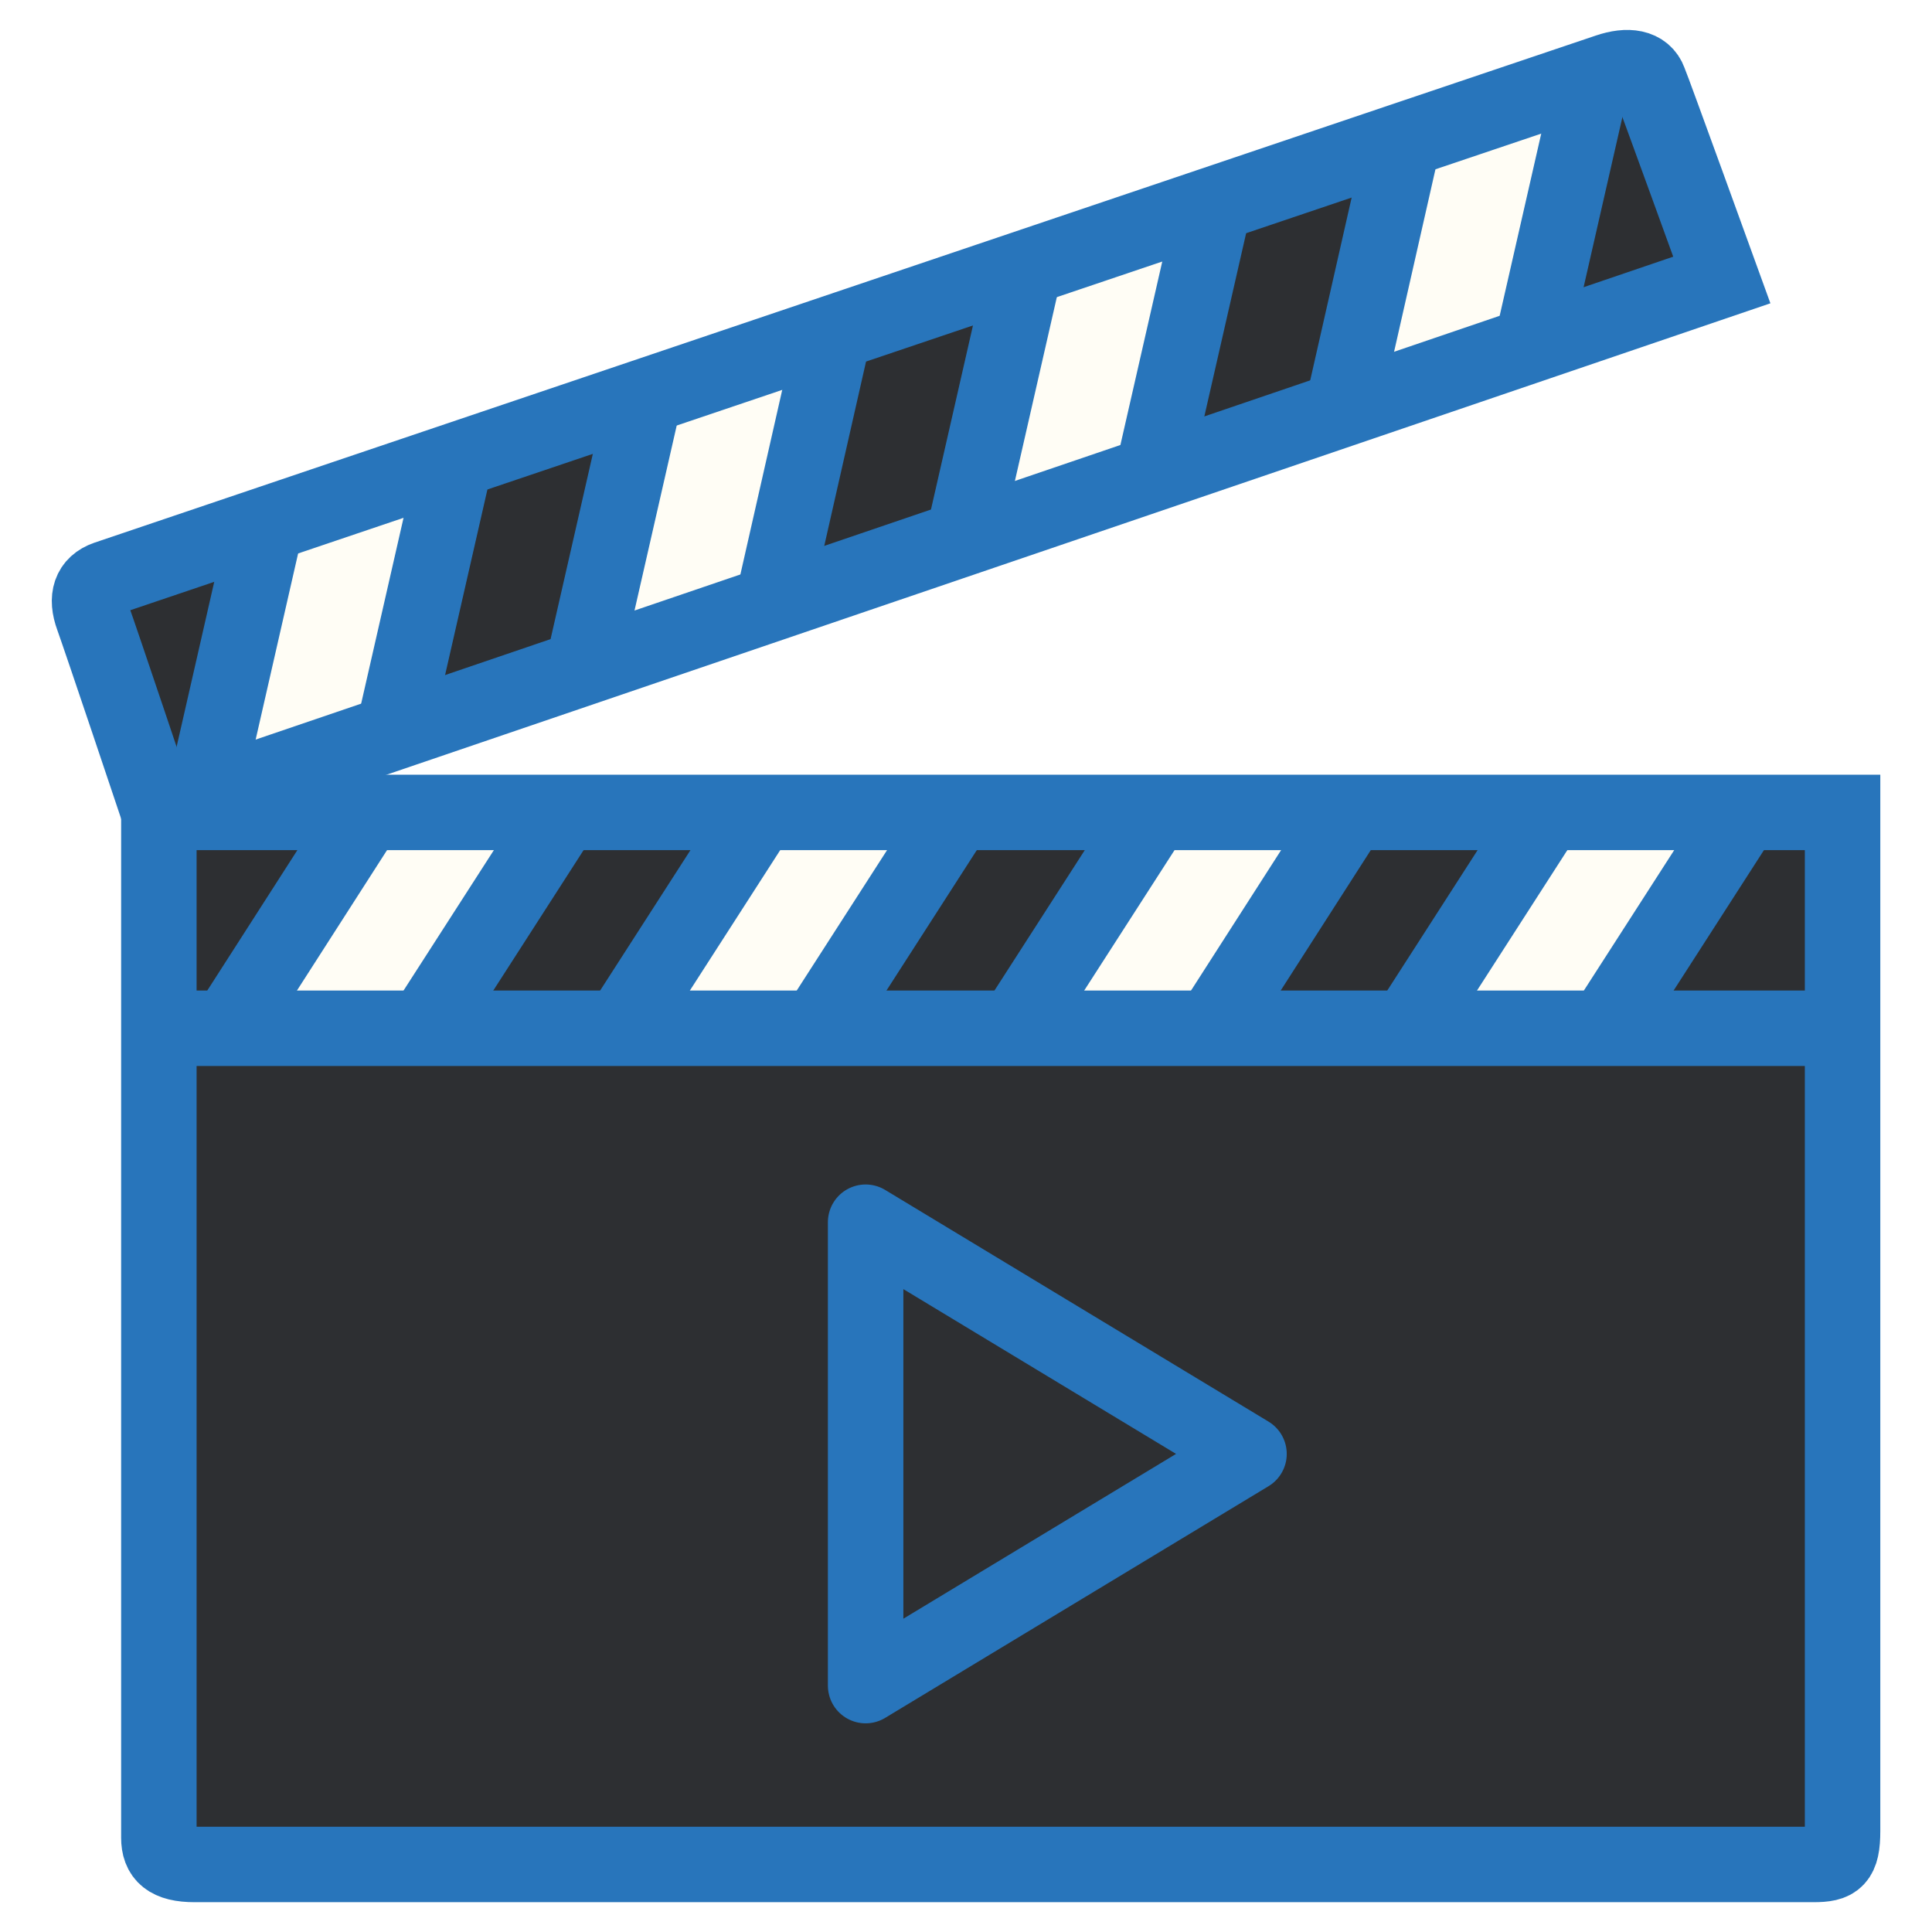
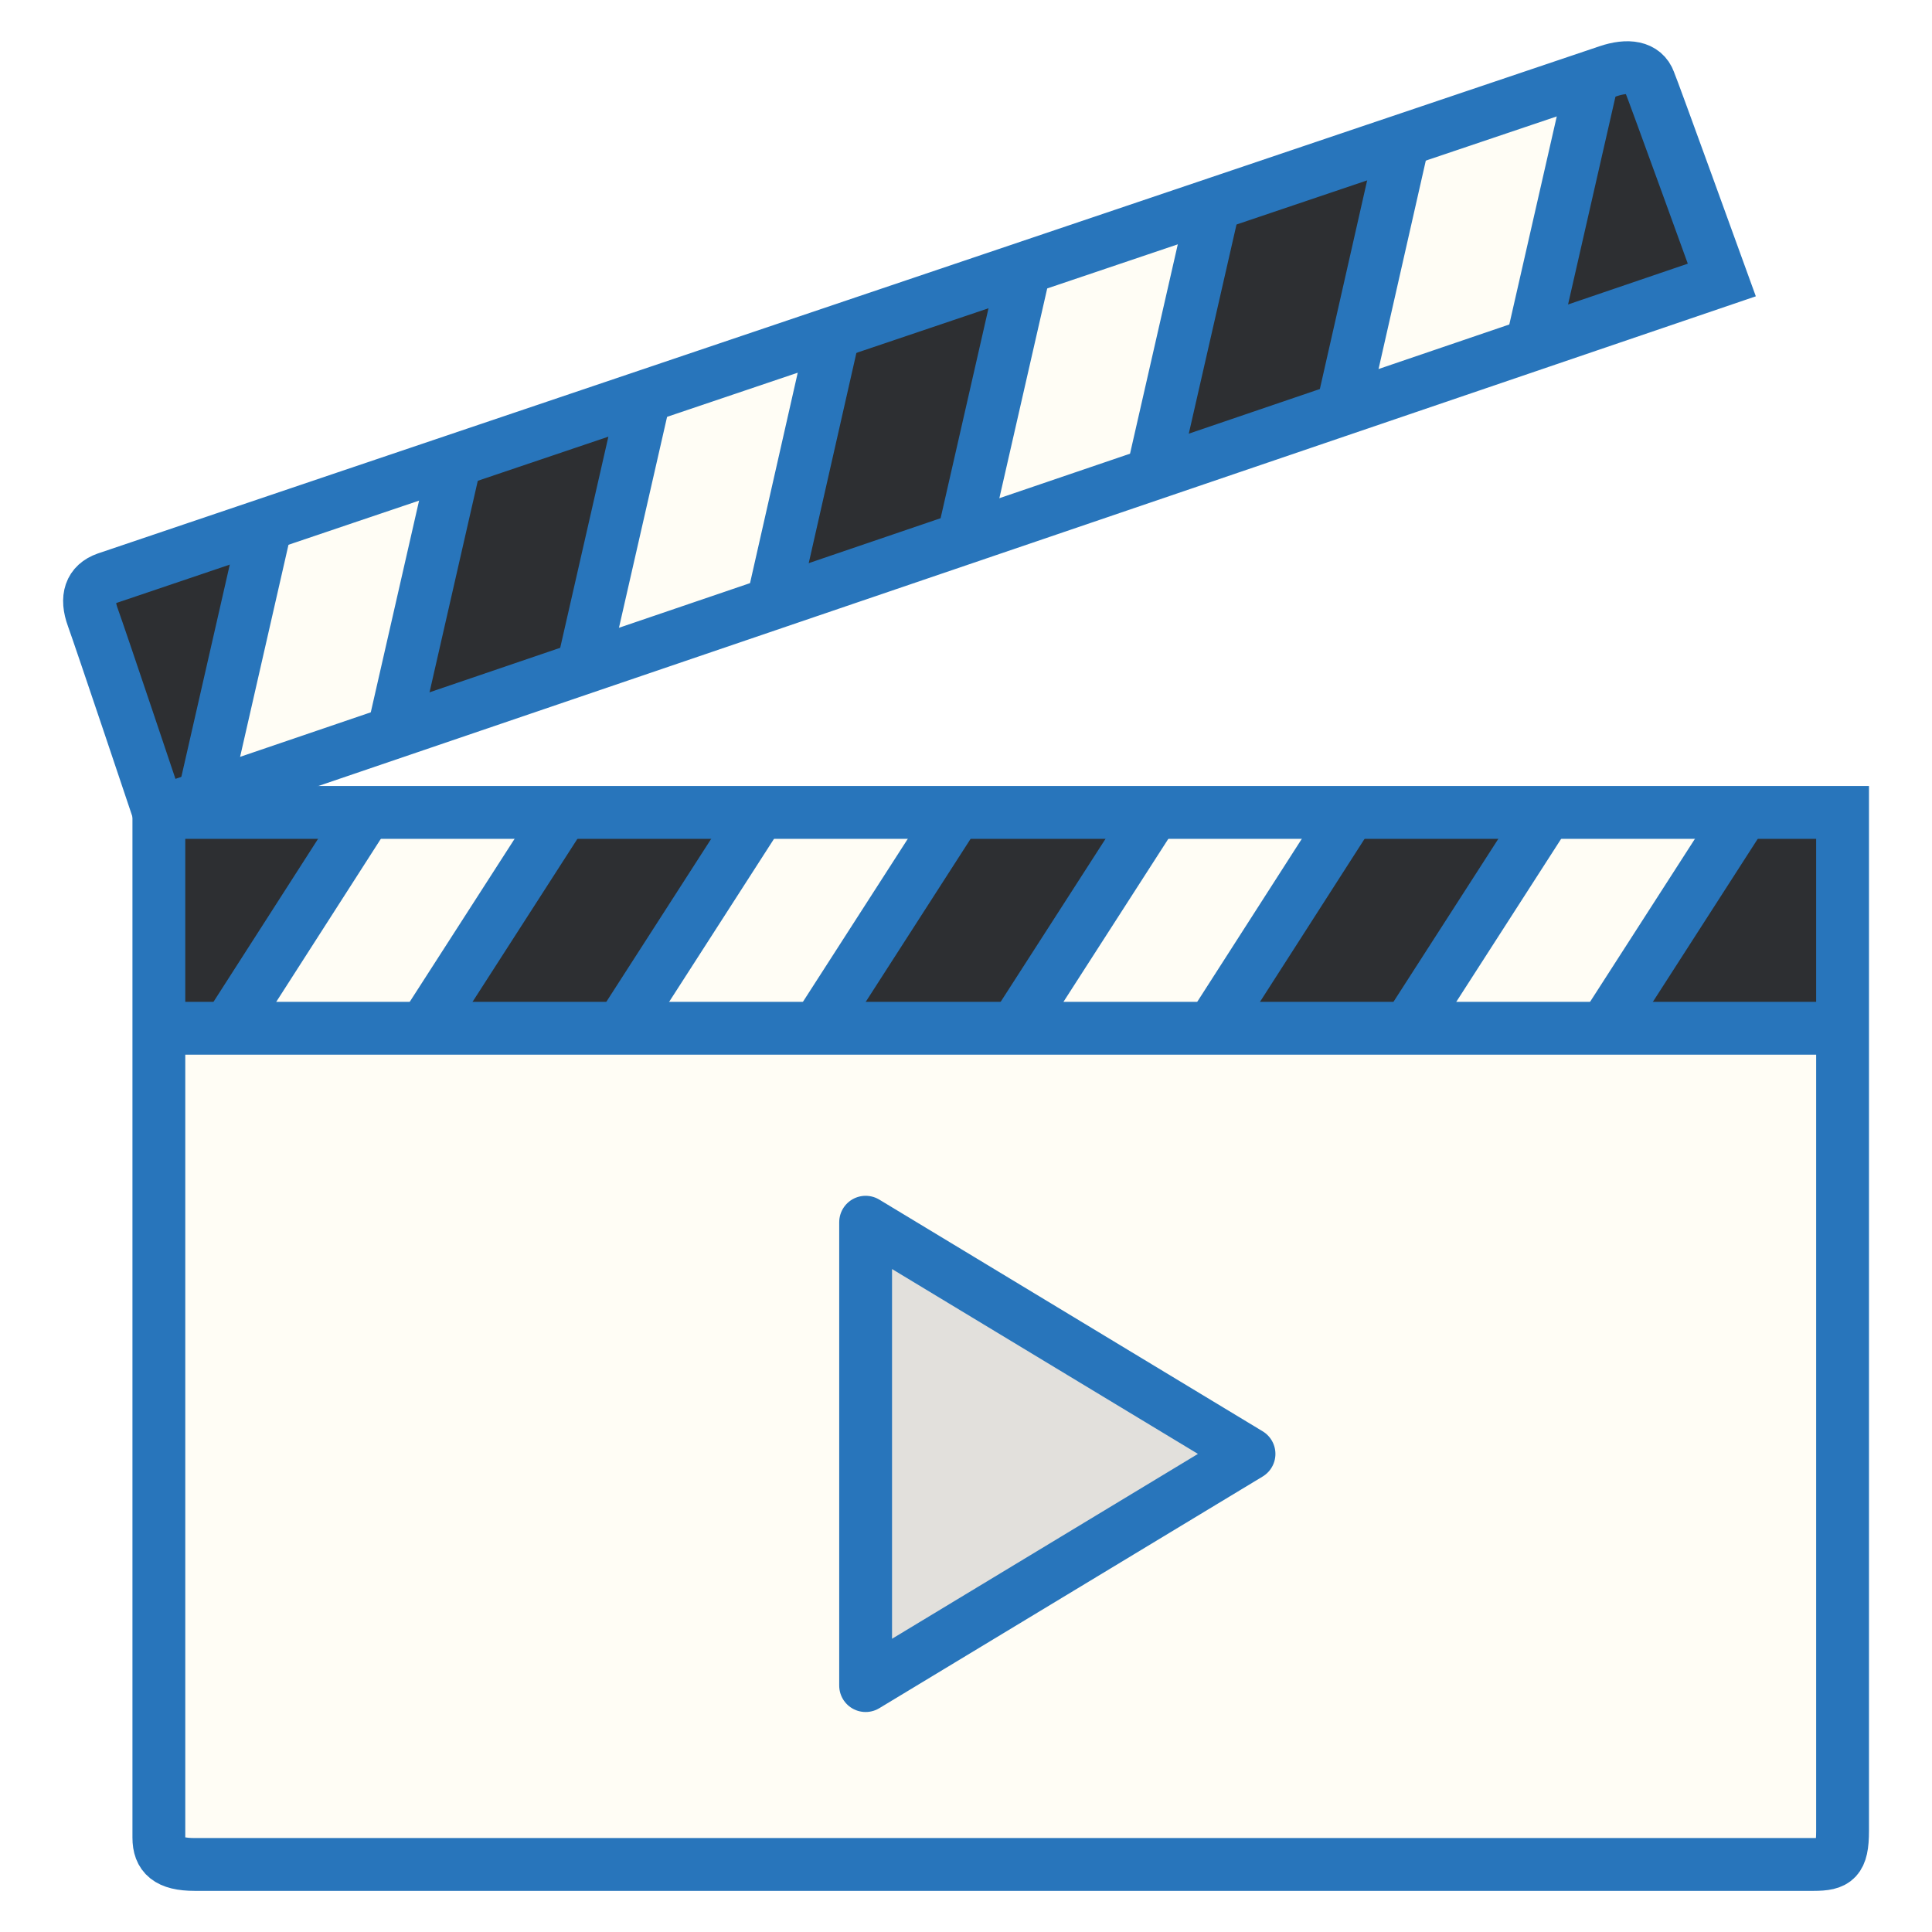
<svg xmlns="http://www.w3.org/2000/svg" version="1.1" id="Capa_1" x="0px" y="0px" viewBox="0 0 512 512" style="enable-background:new 0 0 512 512;" xml:space="preserve">
  <style type="text/css">
	.st0{display:none;}
	.st1{display:none;fill:#202225;}
	.st2{fill:#2D2F32;}
	.st3{fill:#FFFDF5;}
- 	.st4{fill:none;stroke:#2875BB;stroke-width:20;stroke-miterlimit:10;}
- 	.st5{fill:none;stroke:#2875BB;stroke-width:20;stroke-linejoin:round;stroke-miterlimit:10;}
- 	.st6{fill:#2D2F32;stroke:#2875BB;stroke-width:20;stroke-miterlimit:10;}
+ 	.st4{fill:none;stroke:#2875BB;stroke-width:14;stroke-miterlimit:10;}
+ 	.st5{fill:#E2E0DC;stroke:#2875BB;stroke-width:14;stroke-linejoin:round;stroke-miterlimit:10;}
+ 	.st6{fill:#2D2F32;stroke:#2875BB;stroke-width:14;stroke-miterlimit:10;}
</style>
-   <path id="_x30_6-Movie_Clapper" class="st0" d="M111.4,216.9c-0.9-7.7-3.7-14.9-7.8-21.1L474,72.1l-19.4-58.2  c-2.8-8.5-12-13-20.4-10.2L31.2,138.2c-8.5,2.8-13,12-10.2,20.4l9.5,28.6c-9.5,8.8-15.5,21.4-15.5,35.4c0,18.1,10,33.9,24.8,42.2  V493c0,8.9,7.2,16.2,16.2,16.2h424.8c8.9,0,16.2-7.2,16.2-16.2V216.9H111.4z M347.5,51.6l49-16.4L384.7,83l-49,16.4L347.5,51.6z   M226.3,92.1l49-16.4l-11.8,47.7l-49,16.4L226.3,92.1z M63.4,247.3c-13.6,0-24.6-11.1-24.6-24.6c0-13.6,11.1-24.6,24.6-24.6  C77,198,88,209.1,88,222.6C88,236.2,77,247.3,63.4,247.3z M105.2,132.5l49-16.4l-11.8,47.7l-49,16.4L105.2,132.5z M153.4,271.5  h-51.7l26.3-41.5h51.7L153.4,271.5z M255.7,229.9h51.7l-26.3,41.5h-51.7L255.7,229.9z M243,430.5V321l87.2,54.7L243,430.5z   M408.8,271.5h-51.7l26.3-41.5h51.7L408.8,271.5z" />
-   <rect y="0" class="st1" width="512" height="512" />
+   <path id="_x30_6-Movie_Clapper" class="st0" d="M111.4,216.9c-0.9-7.7-3.7-14.9-7.8-21.1L474,72.1l-19.4-58.2  c-2.8-8.5-12-13-20.4-10.2l-403,134.5c-8.5,2.8-13,12-10.2,20.4l9.5,28.6C21,196,15,208.6,15,222.6c0,18.1,10,33.9,24.8,42.2V493  c0,8.9,7.2,16.2,16.2,16.2h424.8c8.9,0,16.2-7.2,16.2-16.2V216.9H111.4z M347.5,51.6l49-16.4L384.7,83l-49,16.4L347.5,51.6z   M226.3,92.1l49-16.4l-11.8,47.7l-49,16.4L226.3,92.1z M63.4,247.3c-13.6,0-24.6-11.1-24.6-24.6c0-13.6,11.1-24.6,24.6-24.6  C77,198,88,209.1,88,222.6C88,236.2,77,247.3,63.4,247.3z M105.2,132.5l49-16.4l-11.8,47.7l-49,16.4L105.2,132.5z M153.4,271.5  h-51.7L128,230h51.7L153.4,271.5z M255.7,229.9h51.7l-26.3,41.5h-51.7L255.7,229.9z M243,430.5V321l87.2,54.7L243,430.5z   M408.8,271.5h-51.7l26.3-41.5h51.7L408.8,271.5z" />
+   <rect class="st1" width="512" height="512" />
  <g>
-     <path class="st2" d="M488.3,215.3c0,0,0,262.2,0,269.9s-1.8,8.9-7.7,8.9c-5.9,0-421.9,0-429,0s-9.5-2.4-9.5-7.1   c0-4.7,0-271.7,0-271.7H488.3z" />
+     <path class="st2" d="M488.3,215.3c0,0,0,53.3,0,54.9c0,1.6-1.8,1.8-7.7,1.8c-5.9,0-421.9,0-429,0s-9.5-0.5-9.5-1.4s0-55.3,0-55.3   H488.3L488.3,215.3z" />
+     <path class="st3" d="M488.3,272c0,0,0,208.9,0,215c0,6.1-1.8,7.1-7.7,7.1c-5.9,0-421.9,0-429,0s-9.5-1.9-9.5-5.7s0-216.4,0-216.4   H488.3L488.3,272z" />
    <polygon class="st3" points="102.4,215.8 63.9,270.3 108.3,272 145.1,218.5  " />
    <polygon class="st3" points="206.9,215.8 168.4,270.3 212.8,272 249.6,218.5  " />
    <polygon class="st3" points="412,215.8 373.6,270.3 418,272 454.7,218.5  " />
    <polygon class="st3" points="311.6,215.8 273.1,270.3 317.5,272 354.2,218.5  " />
-     <path class="st4" d="M488.3,215.3c0,0,0,262.2,0,269.9s-1.8,8.9-7.7,8.9c-5.9,0-421.9,0-429,0s-9.5-2.4-9.5-7.1   c0-4.7,0-271.7,0-271.7H488.3z" />
+     <path class="st4" d="M488.3,215.3c0,0,0,262.2,0,269.9s-1.8,8.9-7.7,8.9c-5.9,0-421.9,0-429,0s-9.5-2.4-9.5-7.1s0-271.7,0-271.7   L488.3,215.3L488.3,215.3z" />
    <line class="st4" x1="42.1" y1="272.5" x2="488.3" y2="272.5" />
    <line class="st4" x1="462" y1="215.3" x2="425.2" y2="272.5" />
    <line class="st4" x1="409.9" y1="215.3" x2="373.1" y2="272.5" />
    <line class="st4" x1="357.8" y1="215.3" x2="321.1" y2="272.5" />
    <line class="st4" x1="305.8" y1="215.3" x2="269" y2="272.5" />
    <line class="st4" x1="253.4" y1="215.3" x2="216.6" y2="272.5" />
    <line class="st4" x1="201.3" y1="215.3" x2="164.5" y2="272.5" />
    <line class="st4" x1="149.2" y1="215.3" x2="112.4" y2="272.5" />
    <line class="st4" x1="97.1" y1="215.3" x2="60.4" y2="272.5" />
-     <path class="st5" d="M229.4,323.9l101.6,61.4l-101.6,61.4V323.9z" />
+     <path class="st5" d="M229.4,323.9L331,385.3l-101.6,61.4V323.9z" />
  </g>
  <g>
-     <path class="st2" d="M456.3,74.2L42.1,215.3c0,0-15.6-46.5-17.5-51.7c-1.9-5.2-0.7-8.8,3.6-10.3c4.3-1.5,392.7-132.7,397.9-134.4   c5.3-1.8,9.6-1.2,11,2.7C437.9,23.4,456.3,74.2,456.3,74.2z" />
+     <path class="st2" d="M456.3,74.2L42.1,215.3c0,0-15.6-46.5-17.5-51.7s-0.7-8.8,3.6-10.3S420.9,20.6,426.1,18.9   c5.3-1.8,9.6-1.2,11,2.7C437.9,23.4,456.3,74.2,456.3,74.2z" />
    <polygon class="st3" points="70.1,139.1 54.3,210 100.8,192.9 115.4,123.8  " />
    <polygon class="st3" points="373.7,35.8 357.8,106.6 404.4,89.5 419,20.5  " />
    <polygon class="st3" points="272.7,74.2 256.8,145.1 303.4,128 317.9,58.9  " />
    <polygon class="st3" points="170.6,105.5 154.7,176.3 201.3,159.2 215.9,90.2  " />
-     <path class="st4" d="M456.3,74.2L42.1,215.3c0,0-15.6-46.5-17.5-51.7c-1.9-5.2-0.7-8.8,3.6-10.3c4.3-1.5,392.7-132.7,397.9-134.4   c5.3-1.8,9.6-1.2,11,2.7C437.9,23.4,456.3,74.2,456.3,74.2z" />
-     <line class="st6" x1="422.1" y1="20.5" x2="406.2" y2="90.2" />
-     <line class="st6" x1="371.8" y1="37.6" x2="356" y2="107.3" />
-     <line class="st6" x1="321.6" y1="54.7" x2="305.7" y2="124.4" />
-     <line class="st6" x1="271.4" y1="71.8" x2="255.5" y2="141.5" />
-     <line class="st6" x1="220.8" y1="89" x2="205" y2="158.7" />
-     <line class="st6" x1="170.6" y1="106.1" x2="154.7" y2="175.8" />
+     <path class="st4" d="M456.3,74.2L42.1,215.3c0,0-15.6-46.5-17.5-51.7s-0.7-8.8,3.6-10.3S420.9,20.6,426.1,18.9   c5.3-1.8,9.6-1.2,11,2.7C437.9,23.4,456.3,74.2,456.3,74.2z" />
+     <line class="st4" x1="422.1" y1="20.5" x2="406.2" y2="90.2" />
+     <line class="st4" x1="371.8" y1="37.6" x2="356" y2="107.3" />
+     <line class="st4" x1="321.6" y1="54.7" x2="305.7" y2="124.4" />
+     <line class="st4" x1="271.4" y1="71.8" x2="255.5" y2="141.5" />
+     <line class="st4" x1="220.8" y1="89" x2="205" y2="158.7" />
+     <line class="st4" x1="170.6" y1="106.1" x2="154.7" y2="175.8" />
    <path class="st6" d="M120.4,123.2l-15.9,69.7L120.4,123.2z" />
    <path class="st6" d="M54.3,210l15.9-69.7L54.3,210z" />
  </g>
</svg>
